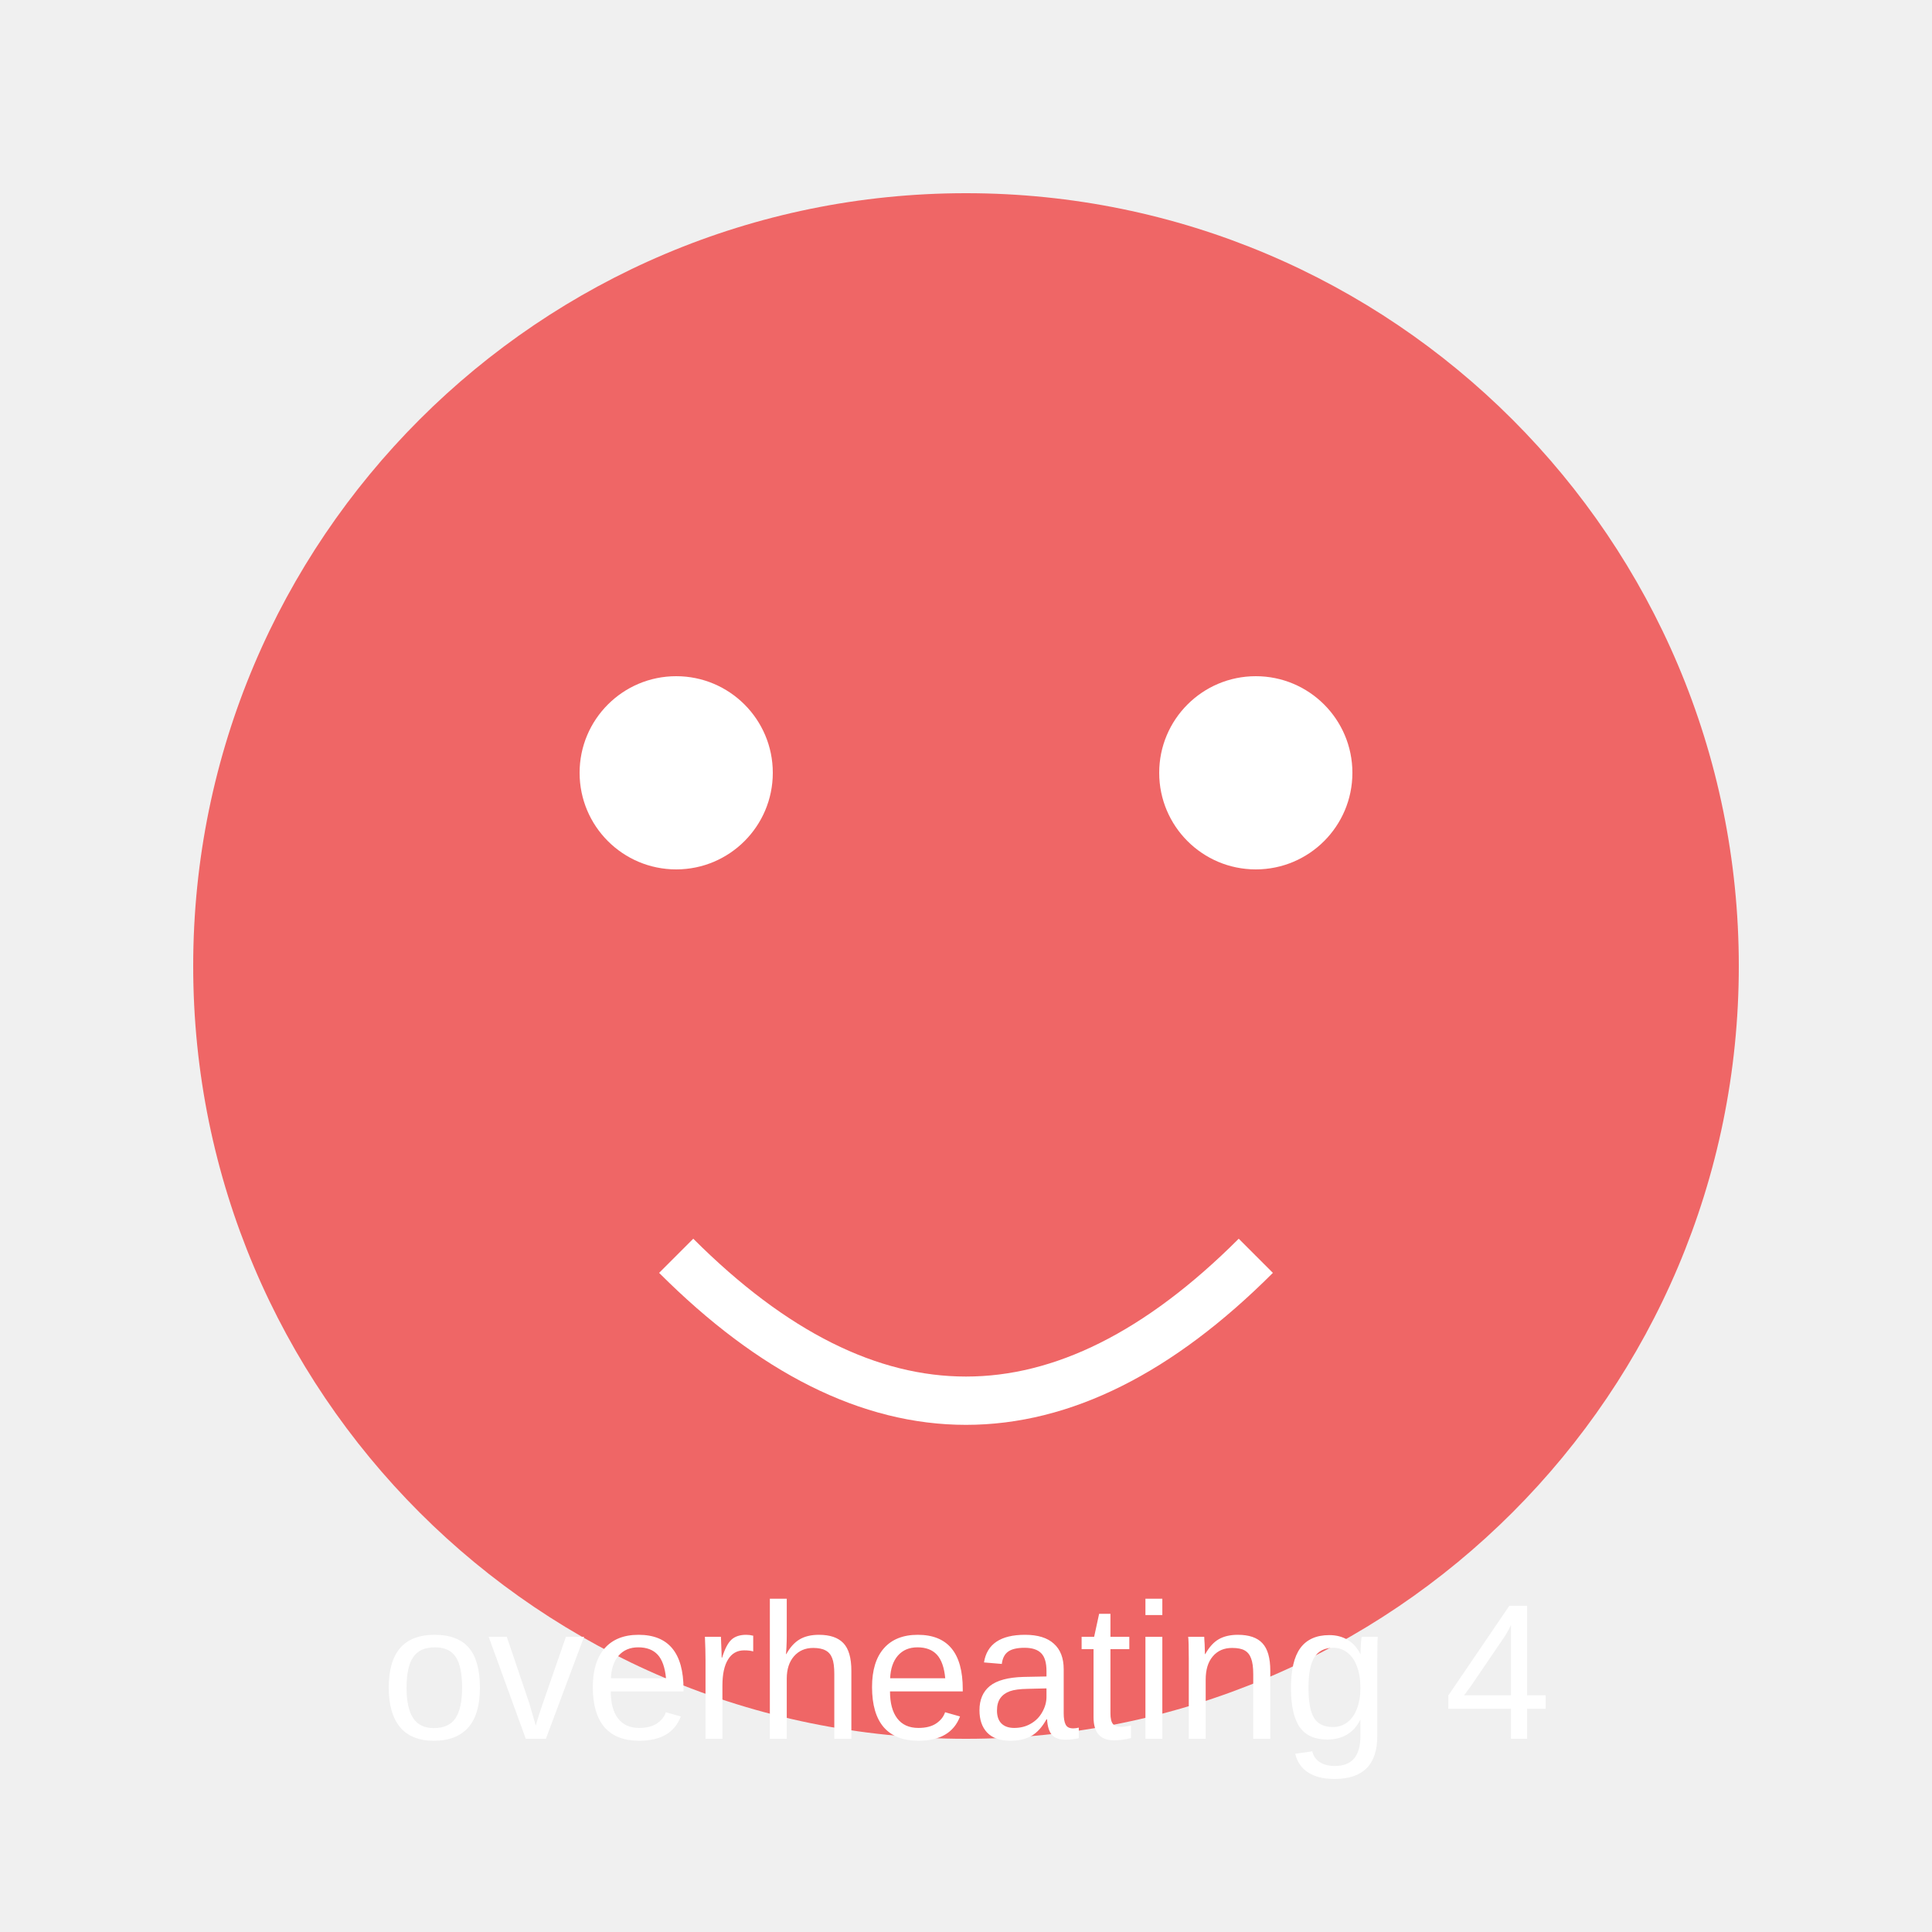
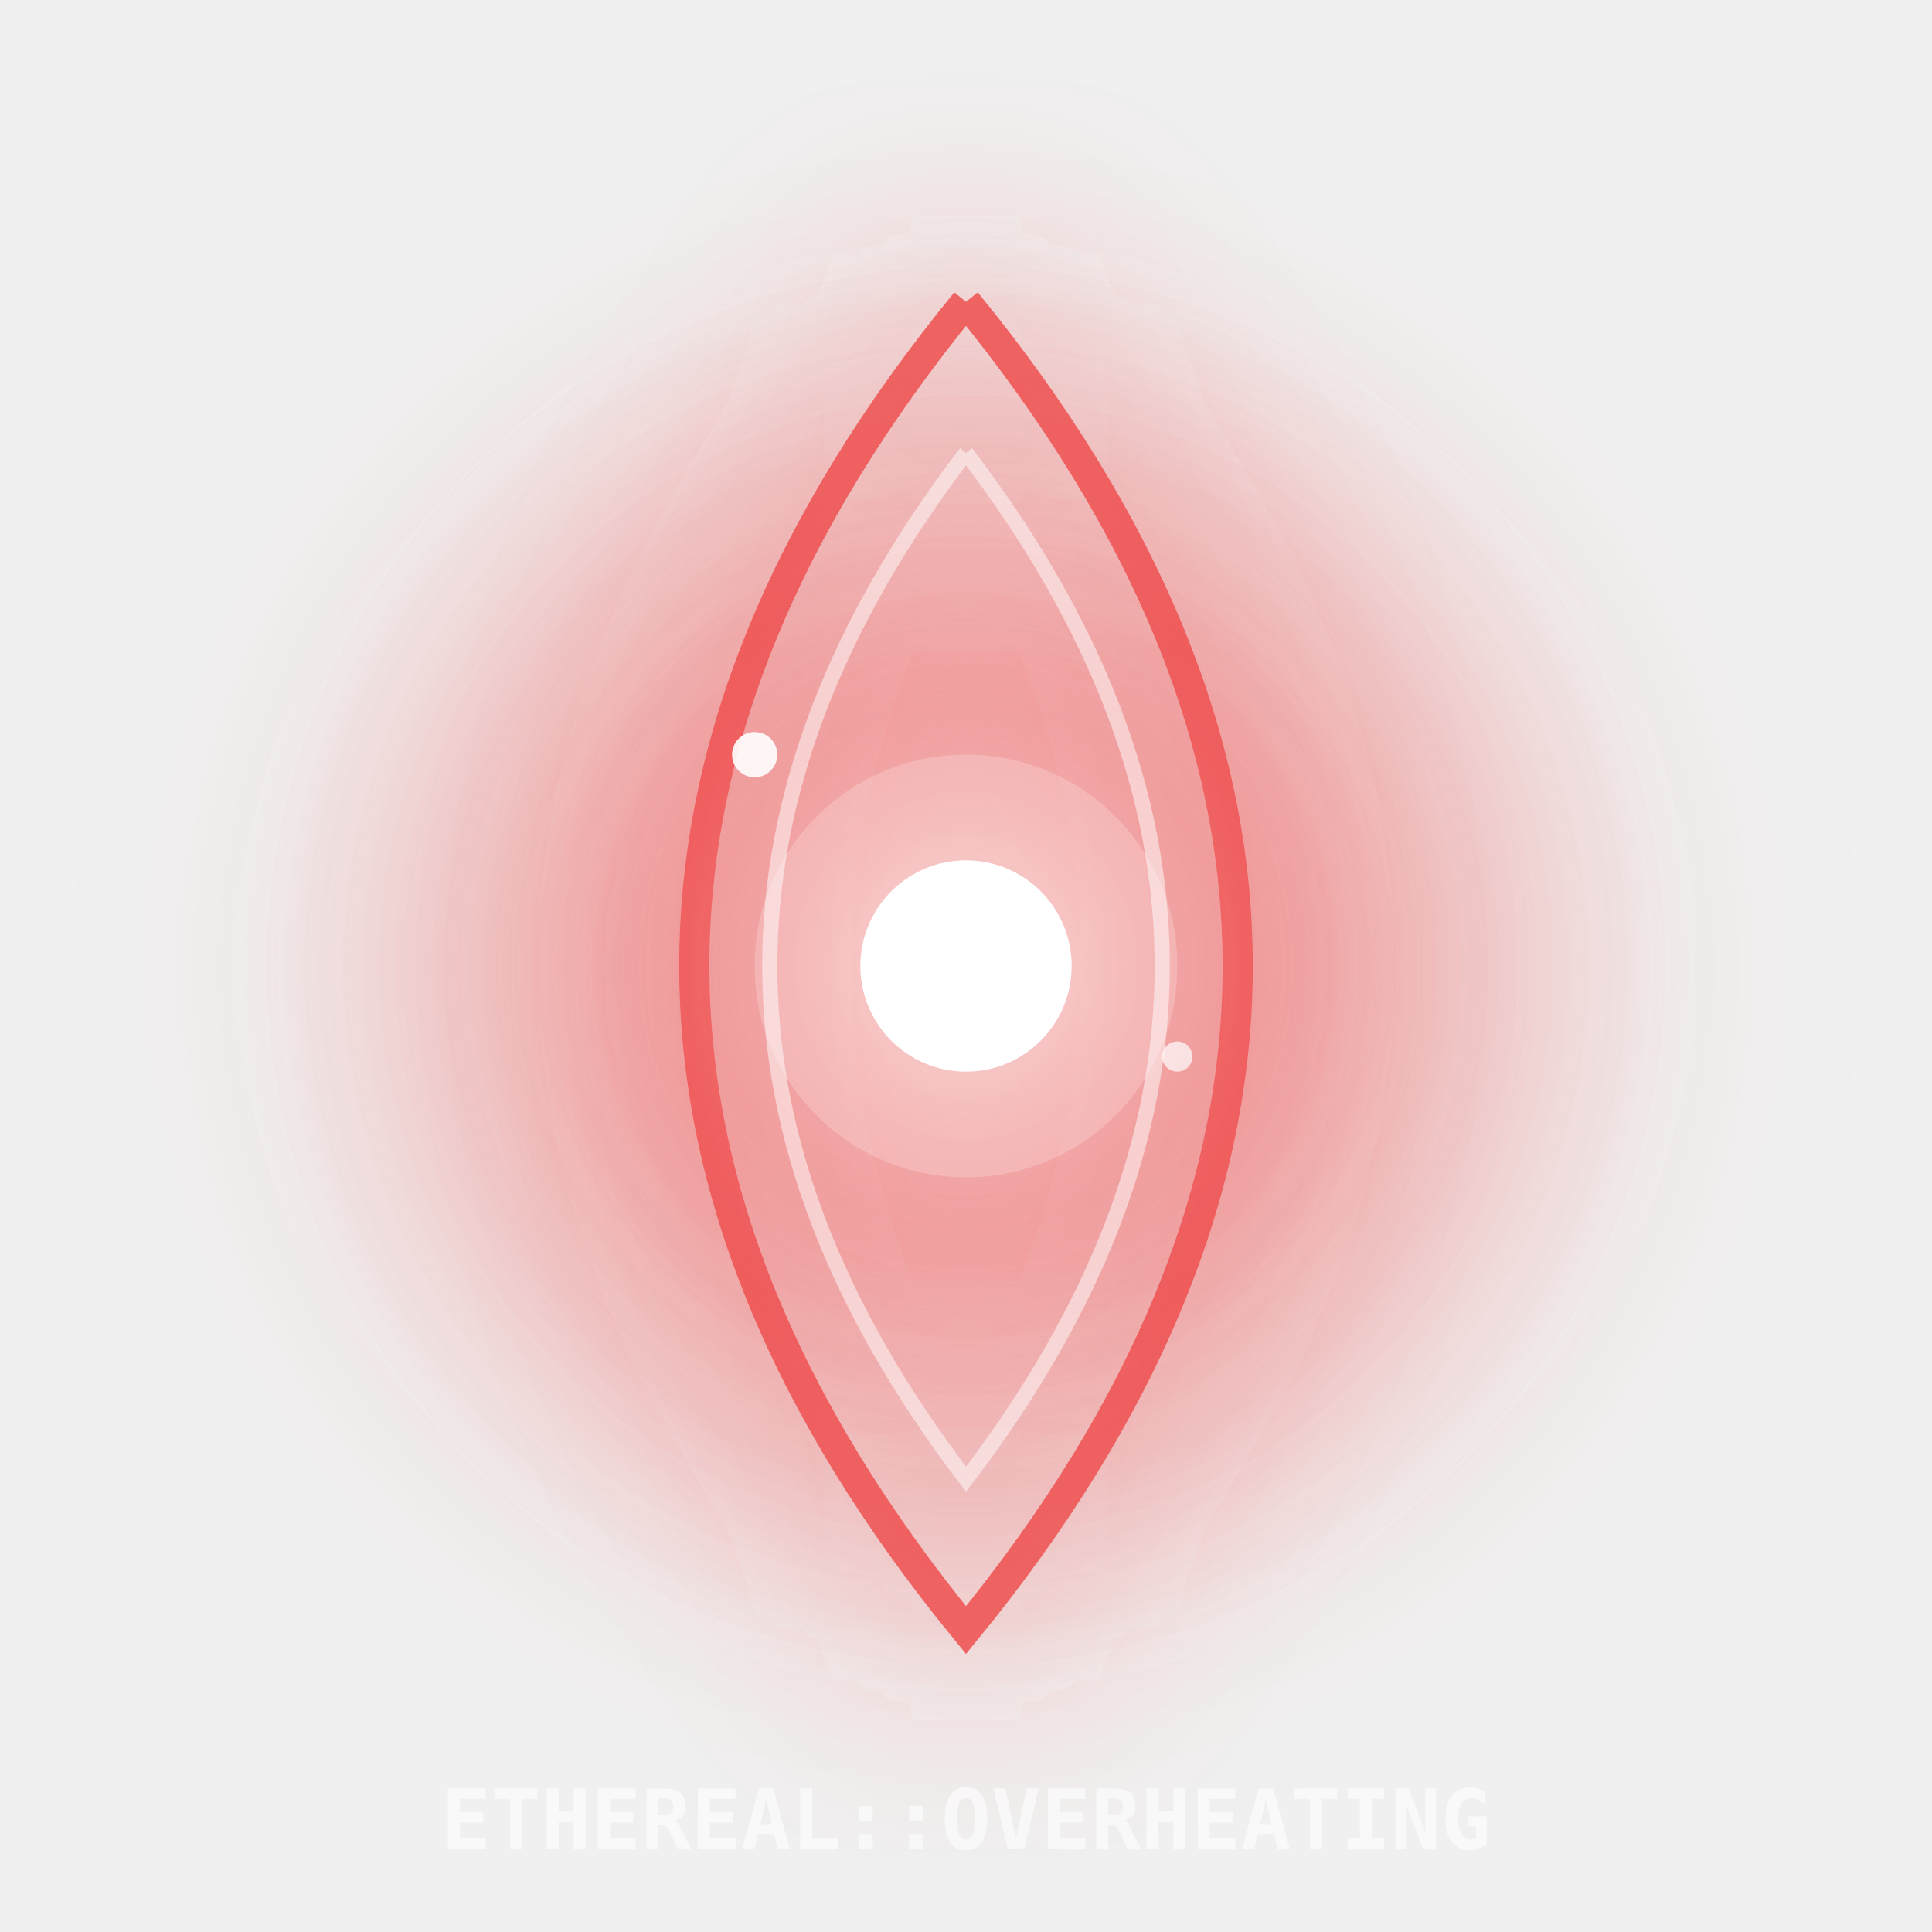
- <svg xmlns="http://www.w3.org/2000/svg" width="200" height="200">
-   <rect width="200" height="200" fill="transparent" />
-   <circle cx="100" cy="100" r="80" fill="#EF4444" fill-opacity="0.8" />
-   <circle cx="70" cy="80" r="10" fill="white" />
-   <circle cx="130" cy="80" r="10" fill="white" />
-   <path d="M 70 130 Q 100 160 130 130" stroke="white" stroke-width="5" fill="none" />
-   <text x="50%" y="180" text-anchor="middle" fill="white" font-family="Arial" font-size="20">overheating 4</text>
+ <svg xmlns="http://www.w3.org/2000/svg" width="256" height="256" viewBox="0 0 256 256">
+   <defs>
+     <filter id="glow" x="-100%" y="-100%" width="300%" height="300%">
+       <feGaussianBlur stdDeviation="15" result="blur" />
+       <feComposite in="SourceGraphic" in2="blur" operator="over" />
+     </filter>
+     <radialGradient id="coreGrad-overheating-4" cx="50%" cy="50%" r="50%">
+       <stop offset="0%" stop-color="#EF4444" stop-opacity="1" />
+       <stop offset="30%" stop-color="#EF4444" stop-opacity="0.7" />
+       <stop offset="60%" stop-color="#EF4444" stop-opacity="0.3" />
+       <stop offset="100%" stop-color="#EF4444" stop-opacity="0" />
+     </radialGradient>
+   </defs>
+   <circle cx="128" cy="128" r="95" fill="url(#coreGrad-overheating-4)" opacity="0.6" filter="url(#glow)">
+     <animate attributeName="r" values="85;105;85" dur="3s" repeatCount="indefinite" />
+     <animate attributeName="opacity" values="0.4;0.7;0.4" dur="3s" repeatCount="indefinite" />
+   </circle>
+   <path d="M128 40 Q200 128 128 216 Q56 128 128 40" fill="none" stroke="#EF4444" stroke-width="4" stroke-opacity="0.8" filter="url(#glow)">
+     <animate attributeName="d" values="M128 40 Q200 128 128 216 Q56 128 128 40;                      M128 20 Q260 128 128 236 Q-4 128 128 20;                      M128 40 Q200 128 128 216 Q56 128 128 40" dur="4s" repeatCount="indefinite" />
+   </path>
+   <path d="M128 60 Q180 128 128 196 Q76 128 128 60" fill="none" stroke="white" stroke-width="2" stroke-opacity="0.5" filter="url(#glow)">
+     <animate attributeName="d" values="M128 60 Q180 128 128 196 Q76 128 128 60;                      M128 40 Q220 128 128 216 Q36 128 128 40;                      M128 60 Q180 128 128 196 Q76 128 128 60" dur="6s" repeatCount="indefinite" />
+   </path>
+   <g filter="url(#glow)">
+     <circle cx="128" cy="128" r="28" fill="white" opacity="0.2" />
+     <circle cx="128" cy="128" r="14" fill="white" opacity="1">
+       <animate attributeName="opacity" values="0.7;1;0.7" dur="1s" repeatCount="indefinite" />
+       <animate attributeName="r" values="12;16;12" dur="1s" repeatCount="indefinite" />
+     </circle>
+   </g>
+   <circle cx="100" cy="100" r="3" fill="white" opacity="0.9">
+     <animate attributeName="cy" values="100;70;100" dur="2s" repeatCount="indefinite" />
+   </circle>
+   <circle cx="156" cy="140" r="2" fill="white" opacity="0.7">
+     <animate attributeName="cy" values="140;170;140" dur="3s" repeatCount="indefinite" />
+   </circle>
+   <text x="128" y="245" text-anchor="middle" fill="white" font-family="monospace" font-size="11" font-weight="bold" opacity="0.6">
+     ETHEREAL::OVERHEATING
+   </text>
</svg>
